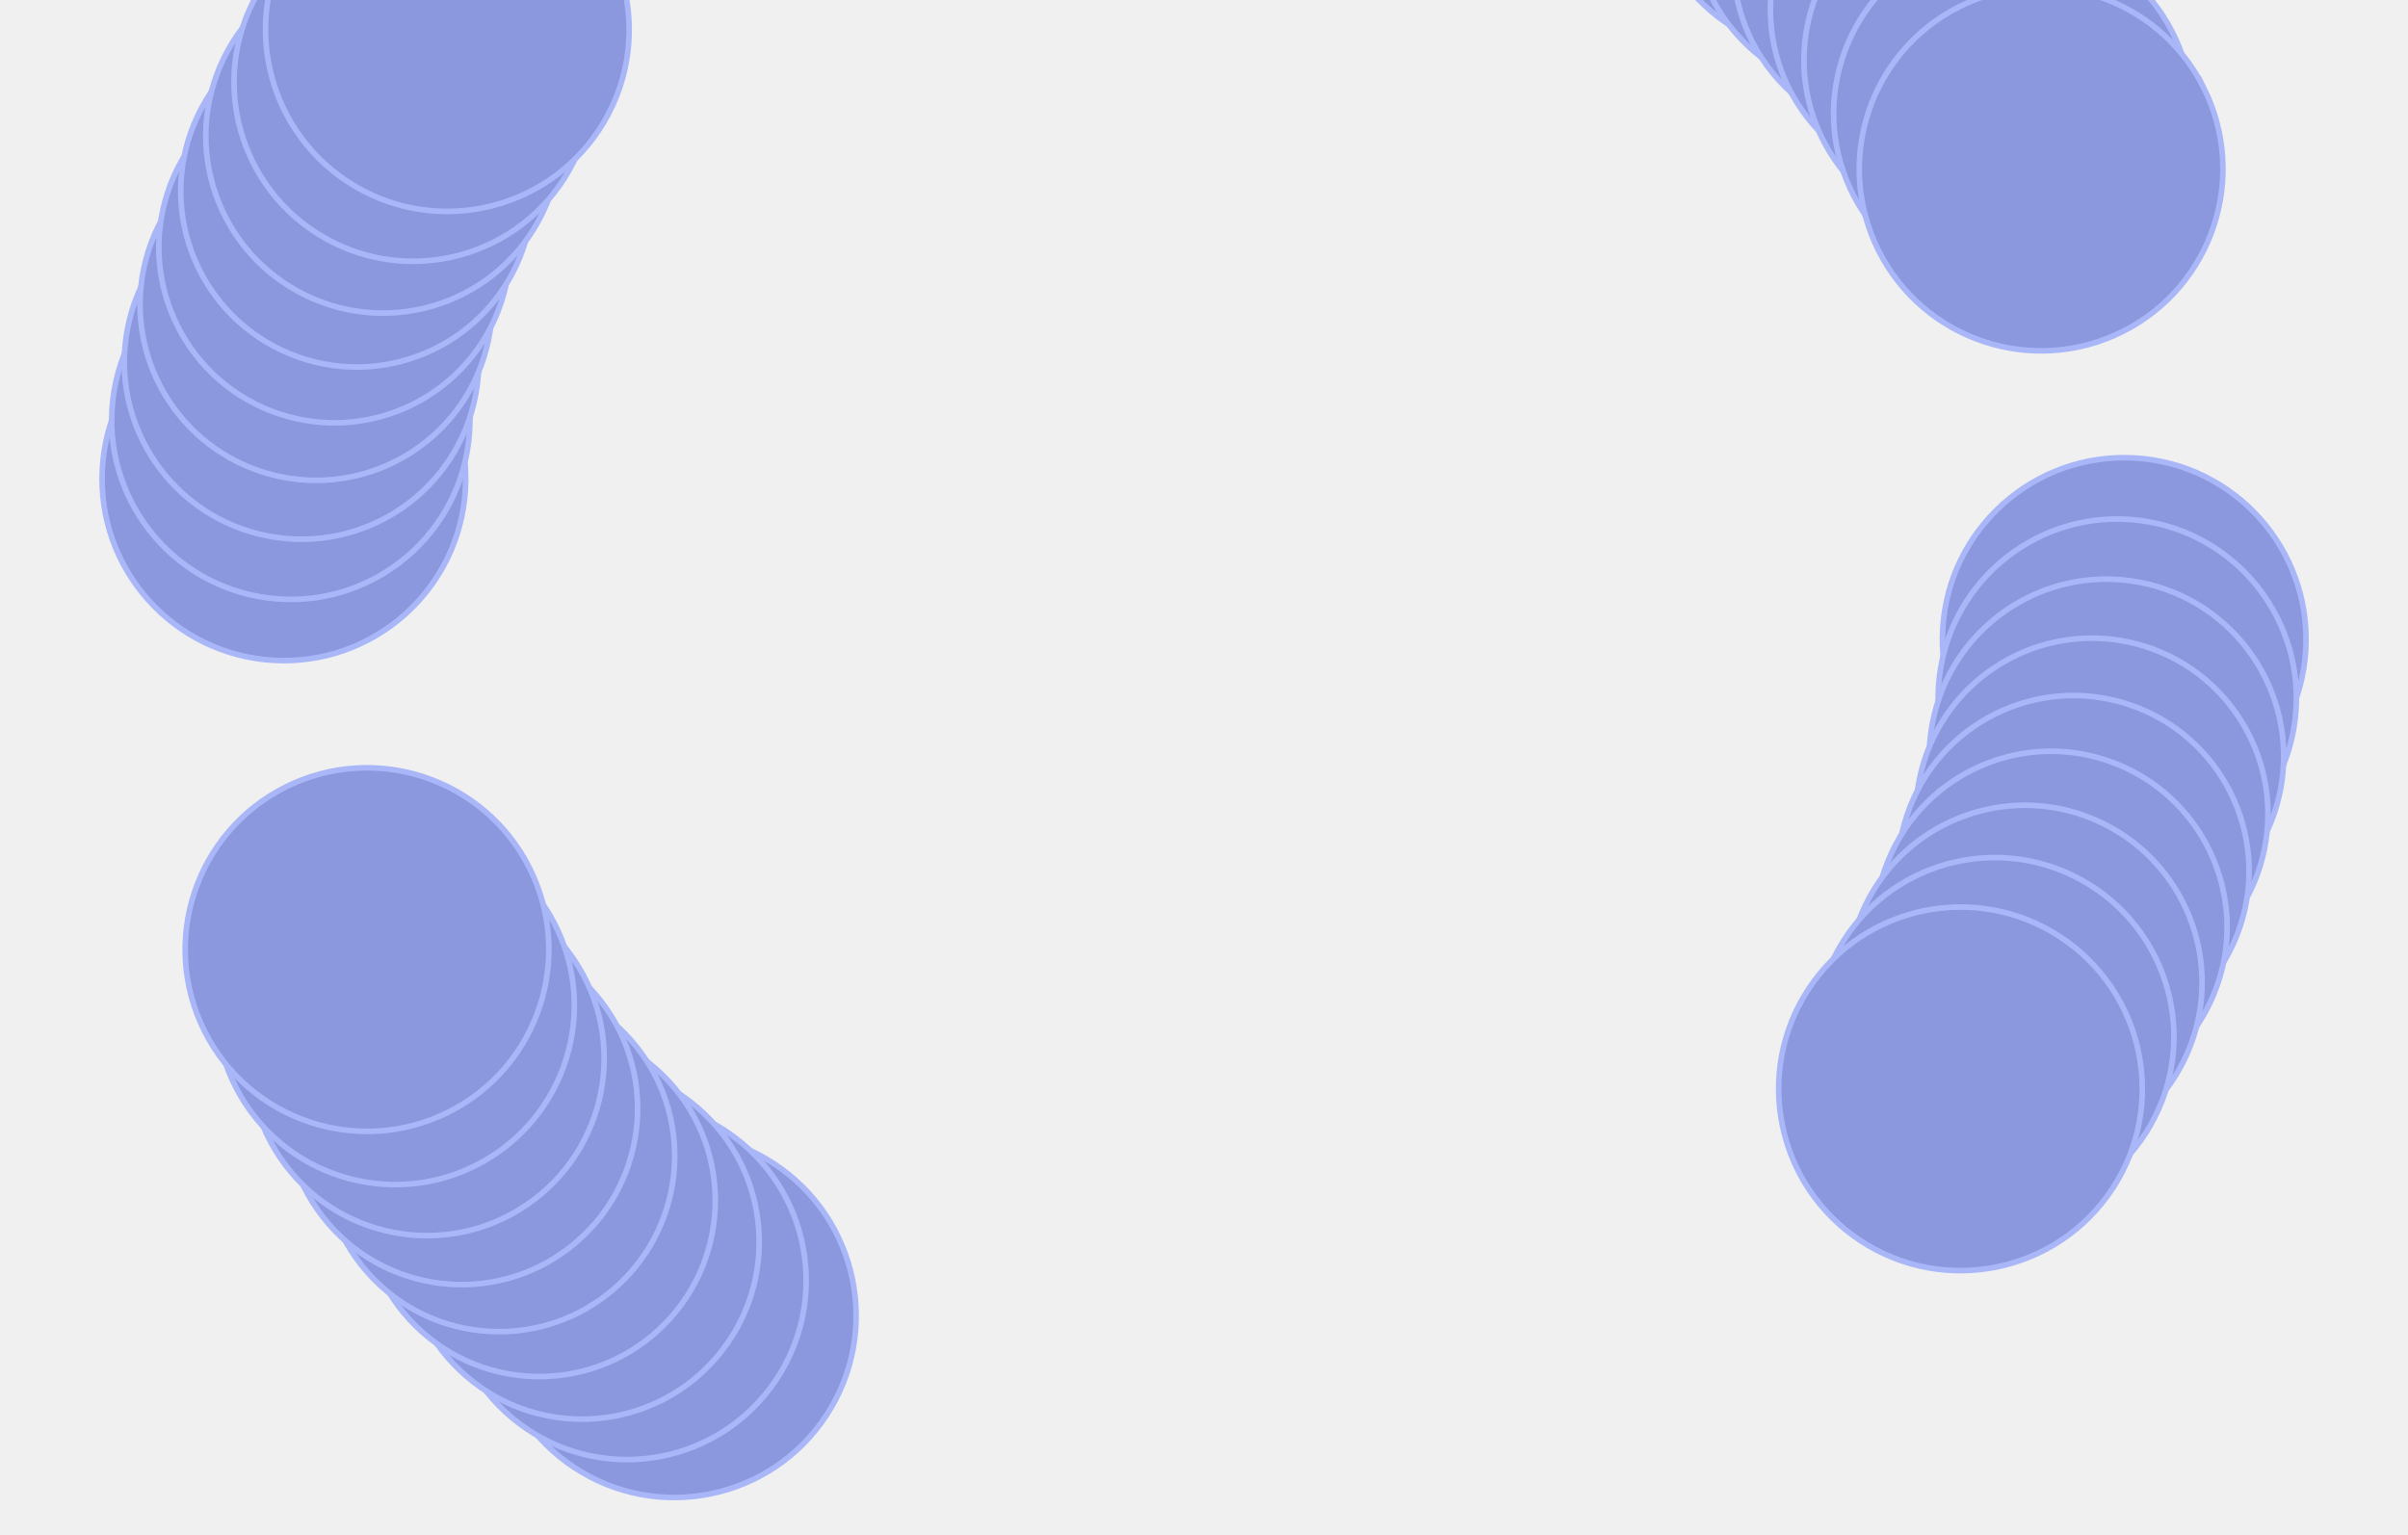
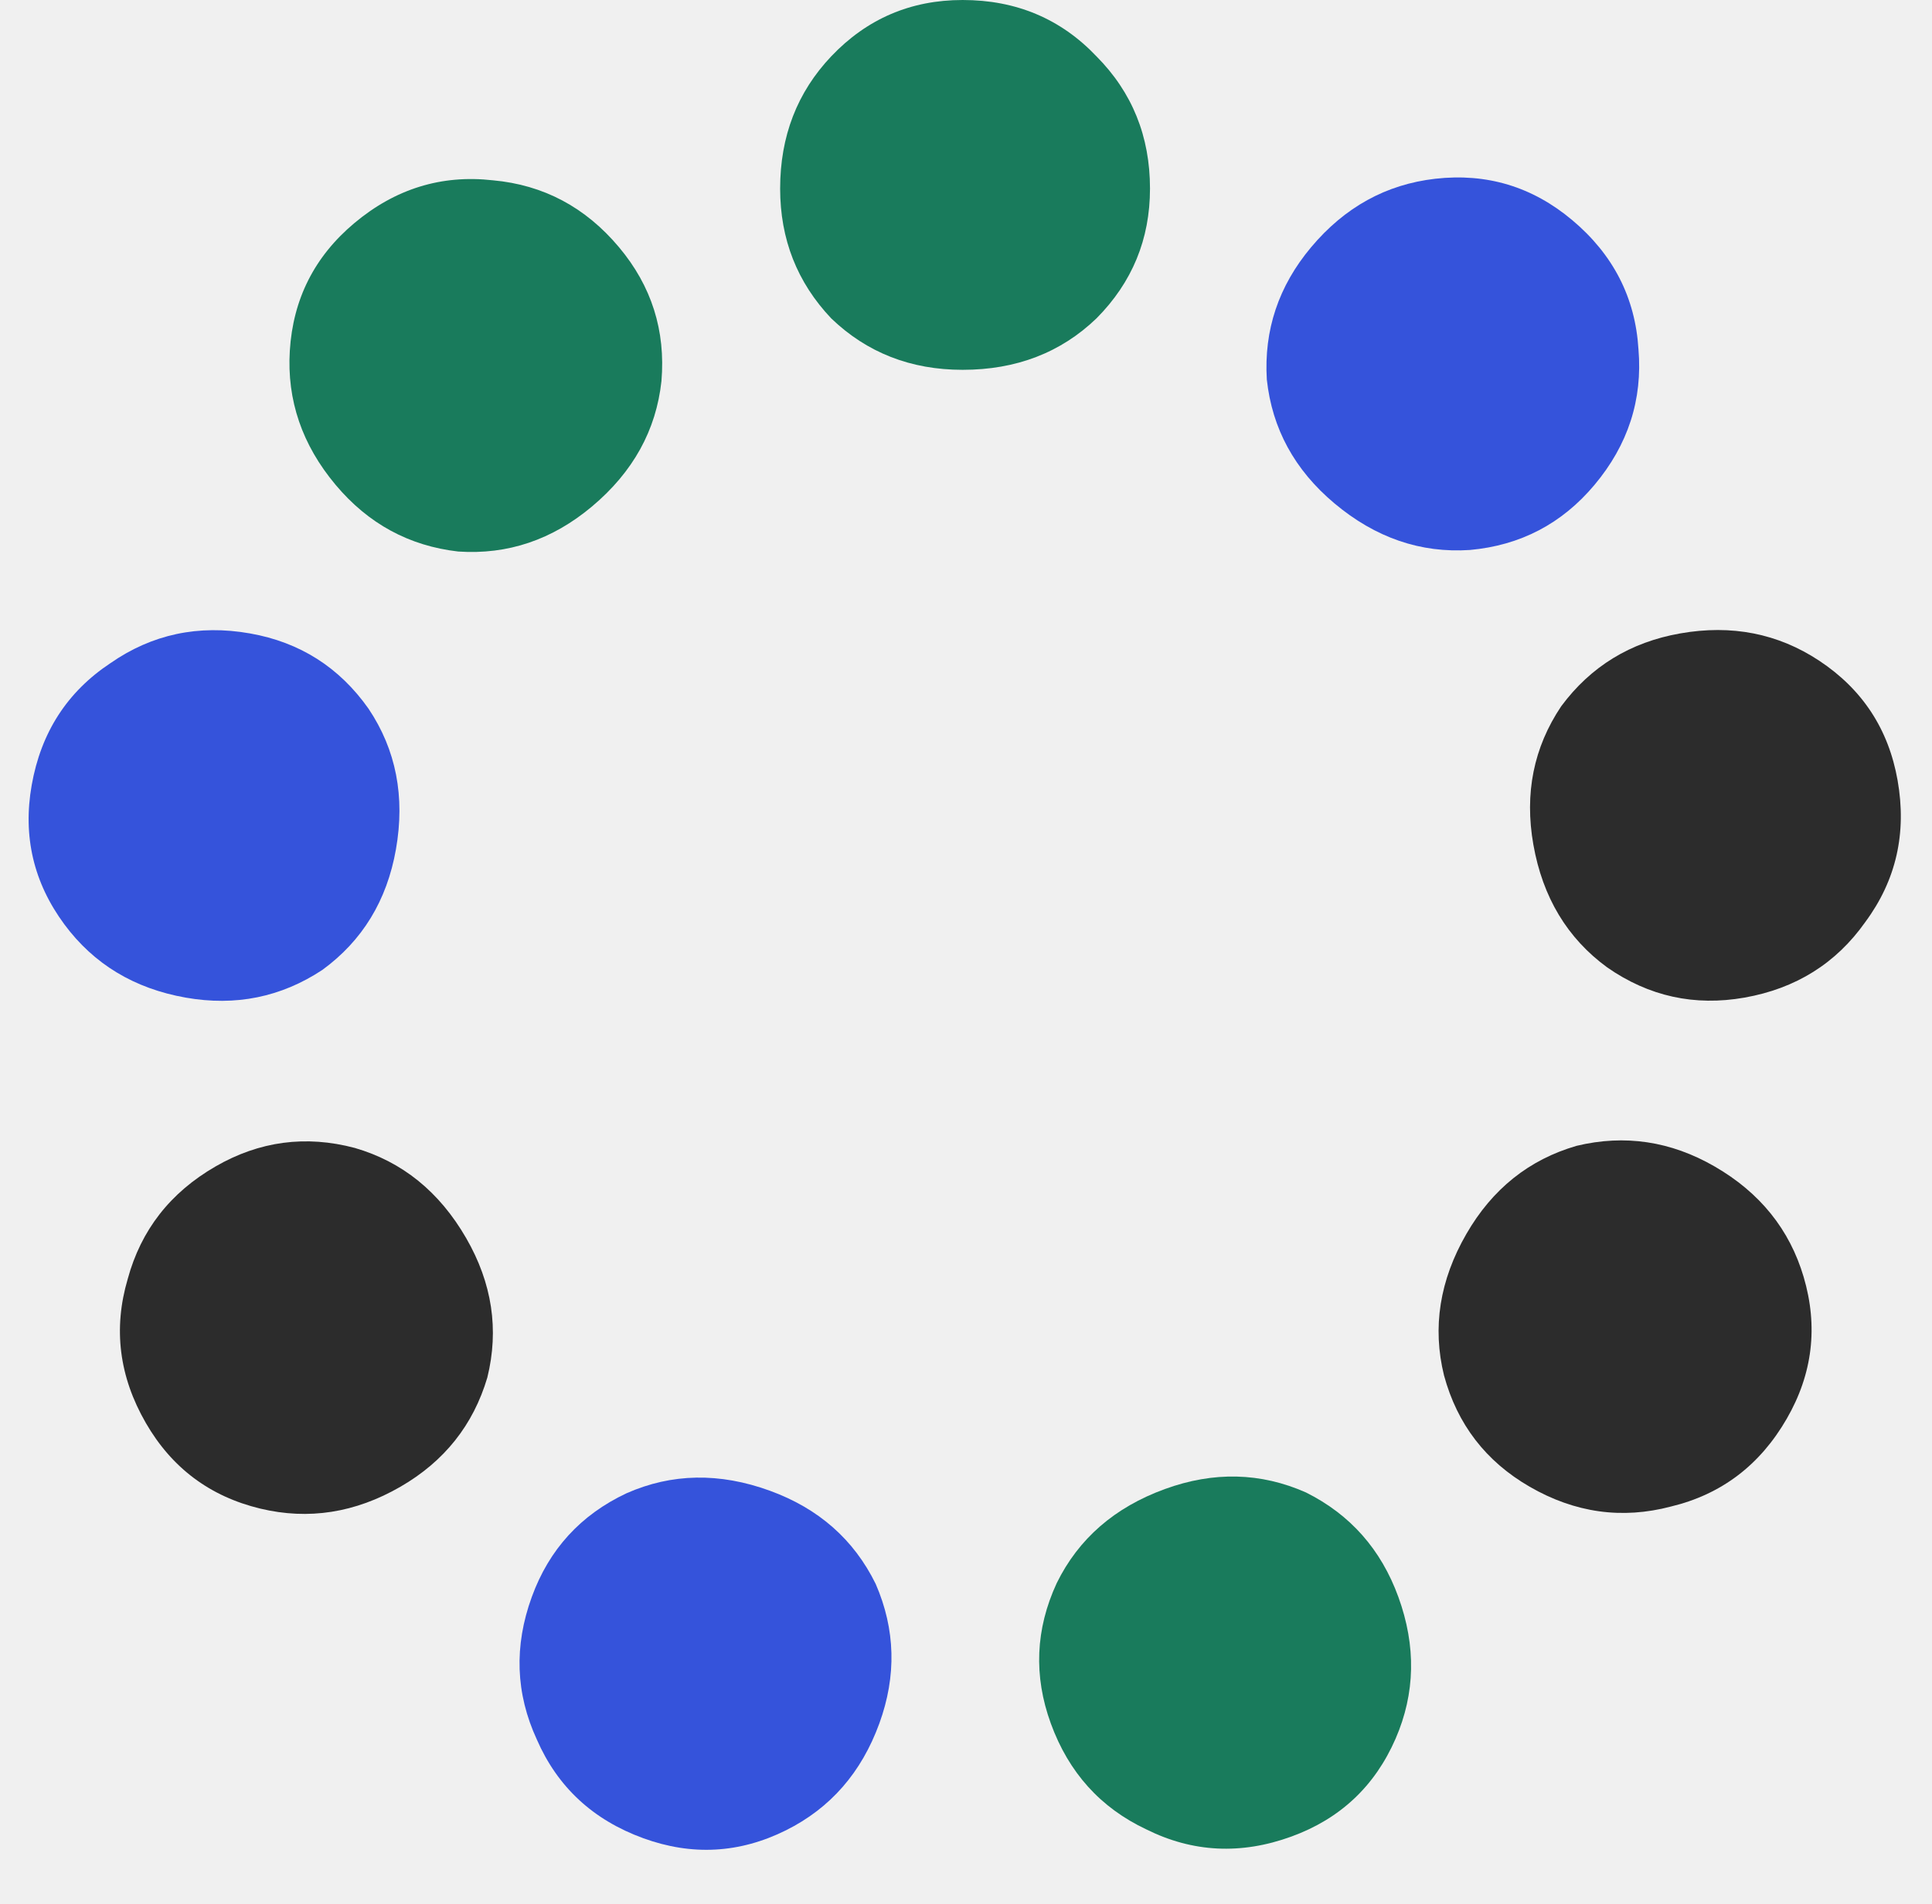
- <svg xmlns="http://www.w3.org/2000/svg" width="863" height="550" fill="none">
-   <g opacity=".5" clip-path="url(#clip0_1462_1686)" fill="#273FCC" stroke="#627EFF" stroke-width="2" stroke-miterlimit="10">
-     <path d="M657.063-125.225c-30.085-19.747-70.482-11.366-90.229 18.719s-11.366 70.481 18.719 90.228C615.637 3.47 656.034-4.91 675.781-34.996s11.367-70.482-18.718-90.229z" />
-     <path d="M676.828-109.389c-28.344-21.297-68.587-15.584-89.884 12.76-21.298 28.345-15.585 68.588 12.76 89.885 28.345 21.297 68.587 15.584 89.885-12.76 21.297-28.345 15.584-68.588-12.761-89.885z" />
-     <path d="M695.788-92.49c-26.61-22.847-66.703-19.797-89.55 6.813-22.848 26.61-19.798 66.703 6.812 89.55 26.609 22.848 66.702 19.798 89.55-6.812s19.798-66.702-6.812-89.55z" />
-     <path d="M624.72-73.595l-.009.01c-24.395 24.867-24.012 64.802.856 89.196l.009.01c24.868 24.394 64.802 24.01 89.197-.857l.009-.01c24.395-24.867 24.011-64.801-.856-89.196l-.01-.01c-24.867-24.394-64.802-24.01-89.196.857z" />
-     <path d="M731.127-55.386c-23.132-25.945-62.917-28.225-88.862-5.092-25.945 23.132-28.225 62.916-5.092 88.861 23.132 25.945 62.916 28.225 88.861 5.093 25.945-23.133 28.225-62.917 5.093-88.862z" />
-     <path d="M658.85-46.31l-.01.008c-27.491 21.393-32.435 61.023-11.041 88.515l.008.01c21.394 27.491 61.024 32.434 88.515 11.04l.011-.007c27.491-21.394 32.434-61.024 11.04-88.515l-.008-.01c-21.394-27.492-61.023-32.435-88.515-11.041z" />
-     <path d="M762.616-14.067c-19.658-29.046-59.14-36.656-88.185-16.998-29.046 19.658-36.656 59.14-16.998 88.186 19.658 29.045 59.14 36.655 88.185 16.997 29.046-19.657 36.656-59.14 16.998-88.185z" />
-     <path d="M776.748 8.226c-17.914-30.596-57.239-40.876-87.834-22.961-30.595 17.914-40.875 57.239-22.961 87.834 17.914 30.595 57.239 40.875 87.834 22.96 30.596-17.913 40.876-57.238 22.961-87.833z" />
-     <path d="M789.707 31.304C773.527-.84 734.352-13.781 702.208 2.4c-32.144 16.18-45.085 55.355-28.904 87.5 16.181 32.143 55.356 45.084 87.499 28.903 32.144-16.181 45.085-55.355 28.904-87.5zM277.424 417.171c-30.085-19.747-70.481-11.366-90.228 18.719-19.747 30.084-11.367 70.481 18.718 90.228s70.481 11.367 90.228-18.718 11.367-70.482-18.718-90.229z" />
-     <path d="M263.288 407.699c-28.344-21.298-68.587-15.585-89.884 12.76-21.298 28.345-15.585 68.587 12.76 89.885 28.345 21.297 68.587 15.584 89.885-12.761 21.297-28.344 15.584-68.587-12.761-89.884z" />
-     <path d="M249.955 397.04c-26.61-22.848-66.703-19.798-89.55 6.812-22.848 26.609-19.798 66.702 6.812 89.55 26.609 22.848 66.702 19.798 89.55-6.812 22.847-26.61 19.798-66.703-6.812-89.55z" />
-     <path d="M148.245 386.192l-.009.009c-24.395 24.867-24.012 64.802.856 89.197l.009.009c24.868 24.394 64.803 24.011 89.197-.856l.009-.01c24.395-24.867 24.011-64.802-.856-89.197l-.009-.009c-24.868-24.394-64.803-24.011-89.197.857z" />
-     <path d="M225.844 372.537c-23.132-25.945-62.917-28.225-88.861-5.093-25.945 23.132-28.225 62.917-5.093 88.862 23.132 25.945 62.917 28.225 88.862 5.092 25.944-23.132 28.224-62.916 5.092-88.861z" />
-     <path d="M126.7 347.625l-.01.008c-27.492 21.394-32.435 61.023-11.041 88.515l.008.01c21.394 27.492 61.023 32.435 88.515 11.041l.01-.008c27.492-21.394 32.435-61.023 11.041-88.515l-.008-.01c-21.394-27.492-61.024-32.435-88.515-11.041z" />
-     <path d="M205.607 343.828c-19.658-29.046-59.141-36.656-88.186-16.998-29.046 19.658-36.656 59.14-16.998 88.186 19.658 29.046 59.14 36.656 88.186 16.998 29.045-19.658 36.656-59.14 16.998-88.186z" />
-     <path d="M197.033 328.007c-17.915-30.595-57.239-40.875-87.835-22.961-30.595 17.915-40.875 57.239-22.96 87.835 17.914 30.595 57.238 40.875 87.834 22.961 30.595-17.915 40.875-57.239 22.961-87.835z" />
-     <path d="M189.738 311.097c-16.181-32.144-55.356-45.085-87.499-28.904-32.144 16.181-45.085 55.355-28.904 87.499 16.18 32.144 55.355 45.085 87.499 28.904s45.085-55.356 28.904-87.499zM826.354 232.951c2.059-35.928-25.397-66.722-61.324-68.781-35.928-2.059-66.722 25.397-68.781 61.325-2.059 35.927 25.397 66.722 61.324 68.781 35.928 2.059 66.722-25.397 68.781-61.325z" />
-     <path d="M766.532 186.522c-35.196-4.272-67.191 20.797-71.463 55.993-4.271 35.196 20.798 67.19 55.994 71.462 35.195 4.272 67.19-20.797 71.462-55.993 4.271-35.196-20.798-67.191-55.993-71.462z" />
-     <path d="M766.674 208.705c-34.469-6.482-67.665 16.206-74.147 50.674-6.482 34.469 16.206 67.665 50.674 74.147 34.469 6.482 67.666-16.206 74.147-50.674 6.482-34.469-16.206-67.665-50.674-74.147z" />
-     <path d="M688.641 276.1l-.004.013c-8.692 33.733 11.607 68.126 45.34 76.818l.013.004c33.733 8.692 68.126-11.607 76.818-45.34l.004-.013c8.692-33.733-11.607-68.126-45.34-76.819l-.013-.003c-33.733-8.692-68.126 11.607-76.818 45.34z" />
-     <path d="M762.843 252.507c-33.006-10.903-68.6 7.015-79.503 40.02-10.902 33.006 7.015 68.6 40.021 79.503 33.005 10.903 68.6-7.015 79.502-40.02 10.903-33.006-7.015-68.6-40.02-79.503z" />
-     <path d="M676.642 308.64l-.005.012c-13.112 32.273 2.422 69.065 34.696 82.176l.012.005c32.273 13.112 69.065-2.422 82.176-34.696l.005-.012c13.112-32.273-2.422-69.065-34.696-82.176l-.012-.005c-32.273-13.112-69.065 2.422-82.176 34.696z" />
-     <path d="M753.439 295.05c-31.547-15.326-69.545-2.175-84.87 29.372-15.325 31.547-2.175 69.545 29.372 84.87 31.547 15.325 69.545 2.175 84.87-29.372 15.326-31.547 2.175-69.545-29.372-84.87z" />
-     <path d="M746.666 315.824c-30.812-17.539-70.008-6.78-87.547 24.032s-6.78 70.008 24.032 87.548c30.812 17.539 70.008 6.779 87.547-24.033 17.54-30.812 6.78-70.008-24.032-87.547z" />
-     <path d="M738.374 335.843c-30.085-19.747-70.482-11.367-90.229 18.718s-11.367 70.482 18.718 90.229 70.482 11.366 90.229-18.719c19.747-30.084 11.366-70.481-18.718-90.228zM166.79 175.376c2.059-35.928-25.397-66.722-61.325-68.781-35.928-2.059-66.722 25.397-68.781 61.324-2.06 35.928 25.397 66.722 61.325 68.781 35.927 2.059 66.722-25.397 68.781-61.324z" />
-     <path d="M111.95 86.936c-35.196-4.272-67.191 20.797-71.463 55.993-4.271 35.196 20.798 67.19 55.994 71.462 35.195 4.272 67.19-20.797 71.462-55.993 4.271-35.196-20.798-67.19-55.993-71.462z" />
-     <path d="M119.799 67.371c-34.468-6.481-67.665 16.206-74.147 50.675-6.481 34.468 16.206 67.665 50.675 74.147 34.468 6.481 67.665-16.206 74.147-50.675 6.482-34.468-16.206-67.665-50.675-74.147z" />
-     <path d="M52.196 93.349l-.003.012C43.5 127.094 63.8 161.487 97.533 170.18l.012.003c33.733 8.692 68.126-11.607 76.819-45.34l.003-.013c8.693-33.733-11.607-68.126-45.34-76.818l-.013-.004c-33.733-8.692-68.126 11.607-76.818 45.34z" />
-     <path d="M139.616 28.862c-33.005-10.902-68.6 7.015-79.502 40.02-10.903 33.006 7.015 68.601 40.02 79.504 33.006 10.902 68.6-7.016 79.503-40.021 10.903-33.005-7.015-68.6-40.021-79.503z" />
-     <path d="M69.427 44.729l-.005.012c-13.112 32.274 2.422 69.065 34.696 82.177l.012.005c32.273 13.111 69.065-2.423 82.176-34.696l.005-.012c13.112-32.274-2.422-69.066-34.696-82.177l-.012-.005C119.33-3.078 82.538 12.456 69.427 44.73z" />
-     <path d="M165.015-8.394C133.467-23.72 95.47-10.57 80.145 20.978c-15.326 31.547-2.175 69.545 29.372 84.87 31.547 15.326 69.545 2.175 84.87-29.372 15.325-31.547 2.175-69.545-29.372-84.87z" />
-     <path d="M179.832-26.328c-30.812-17.539-70.009-6.78-87.548 24.032s-6.78 70.009 24.033 87.548c30.812 17.539 70.008 6.78 87.547-24.033 17.539-30.812 6.779-70.008-24.032-87.547z" />
-     <path d="M196.078-43.852c-30.085-19.747-70.482-11.366-90.229 18.719s-11.366 70.481 18.718 90.228c30.085 19.747 70.482 11.367 90.229-18.718s11.366-70.482-18.718-90.229z" />
-   </g>
-   <defs>
-     <clipPath id="clip0_1462_1686">
-       <path fill="#fff" transform="rotate(5 2670.568 688.345)" d="M0 0h795v794.948H0z" />
-     </clipPath>
-   </defs>
+ <svg xmlns="http://www.w3.org/2000/svg" width="477" height="470" viewBox="0 0 477 470" fill="none" aria-hidden="true" focusable="false">
+   <path d="M323.709 61.043c8.293-9.882 18.511-15.518 30.656-16.906 12.71-1.44 23.973 1.96 33.791 10.198 10.125 8.495 15.582 19.127 16.371 31.893 1.049 12.459-2.573 23.629-10.866 33.512-8.033 9.574-18.276 14.926-30.727 16.057-12.191.822-23.35-3.015-33.474-11.51-9.818-8.239-15.381-18.432-16.688-30.582-.742-12.2 2.904-23.088 10.937-32.662Z" fill="#3858E9" style="mix-blend-mode:multiply" />
+   <path d="M414.825 156.402c12.705-2.241 24.155.011 34.351 6.753 10.662 7.067 17.105 16.912 19.331 29.533 2.295 13.016-.359 24.668-7.96 34.955-7.205 10.218-17.16 16.447-29.865 18.687-12.308 2.17-23.595-.313-33.859-7.45-9.868-7.208-15.949-17.319-18.245-30.335-2.225-12.622.066-24.006 6.874-34.153 7.274-9.824 17.065-15.82 29.373-17.99ZM423.332 288.021c11.173 6.45 18.497 15.535 21.973 27.254 3.625 12.267 2.233 23.95-4.175 35.049-6.609 11.446-16.131 18.666-28.567 21.66-12.086 3.196-23.716 1.569-34.889-4.882-10.823-6.249-17.873-15.406-21.149-27.471-2.926-11.864-1.085-23.519 5.523-34.965 6.408-11.099 15.481-18.348 27.219-21.745 11.886-2.849 23.241-1.149 34.065 5.1Z" fill="#2F2F2F" style="mix-blend-mode:multiply" />
+   <path d="M345.247 394.313c4.412 12.123 4.183 23.79-.686 35.002-5.109 11.727-13.685 19.782-25.728 24.165-12.42 4.521-24.355 3.931-35.806-1.769-11.313-5.321-19.176-14.043-23.589-26.166-4.274-11.744-3.789-23.291 1.458-34.639 5.384-10.969 14.286-18.714 26.705-23.234 12.044-4.384 23.653-4.104 34.828.838 10.937 5.458 18.543 14.059 22.818 25.803Z" fill="#1B8362" style="mix-blend-mode:multiply" />
+   <path d="M217.103 425.546c-4.413 12.123-12.087 20.914-23.024 26.372-11.451 5.7-23.199 6.358-35.242 1.975-12.42-4.521-21.184-12.644-26.292-24.372-5.246-11.348-5.663-23.083-1.251-35.206 4.275-11.745 12.069-20.277 23.382-25.598 11.176-4.942 22.973-5.153 35.393-.633 12.043 4.383 20.757 12.06 26.141 23.029 4.87 11.211 5.167 22.689.893 34.433Z" fill="#3858E9" style="mix-blend-mode:multiply" />
+   <path d="M98.866 367.102c-11.172 6.451-22.702 8.251-34.588 5.402-12.436-2.994-21.858-10.041-28.267-21.14-6.608-11.446-8.1-23.302-4.475-35.569 3.276-12.066 10.5-21.324 21.673-27.774 10.823-6.249 22.278-7.776 34.365-4.58 11.738 3.397 20.911 10.819 27.519 22.265 6.408 11.099 8.149 22.581 5.223 34.445-3.476 11.718-10.626 20.702-21.45 26.951Z" fill="#2F2F2F" style="mix-blend-mode:multiply" />
+   <path d="M45.857 246.331c-12.705-2.24-22.694-8.272-29.969-18.095-7.601-10.287-10.29-21.742-8.064-34.363 2.295-13.016 8.774-23.058 19.435-30.125 10.265-7.137 21.75-9.585 34.455-7.345 12.308 2.17 22.065 8.364 29.27 18.581 6.807 10.148 9.063 21.729 6.768 34.745-2.225 12.622-8.272 22.536-18.14 29.743-10.195 6.743-21.446 9.029-33.755 6.859Z" fill="#3858E9" style="mix-blend-mode:multiply" />
+   <path d="M82.88 119.74c-8.293-9.883-12.069-20.925-11.327-33.126.79-12.767 6.093-23.27 15.91-31.507 10.126-8.496 21.543-12.024 34.253-10.584 12.451 1.13 22.823 6.637 31.115 16.52 8.034 9.574 11.526 20.59 10.478 33.048-1.308 12.15-7.024 22.472-17.149 30.968-9.817 8.238-20.822 11.946-33.014 11.124-12.144-1.388-22.233-6.869-30.266-16.443ZM192.612 46.565c0-12.901 4.206-23.787 12.616-32.656C214.039 4.636 224.853 0 237.669 0c13.217 0 24.231 4.636 33.042 13.909 8.811 8.87 13.217 19.755 13.217 32.656 0 12.498-4.406 23.181-13.217 32.051-8.811 8.466-19.825 12.7-33.042 12.7-12.816 0-23.63-4.234-32.441-12.7-8.41-8.87-12.616-19.553-12.616-32.051Z" fill="#1B8362" style="mix-blend-mode:multiply" />
</svg>
